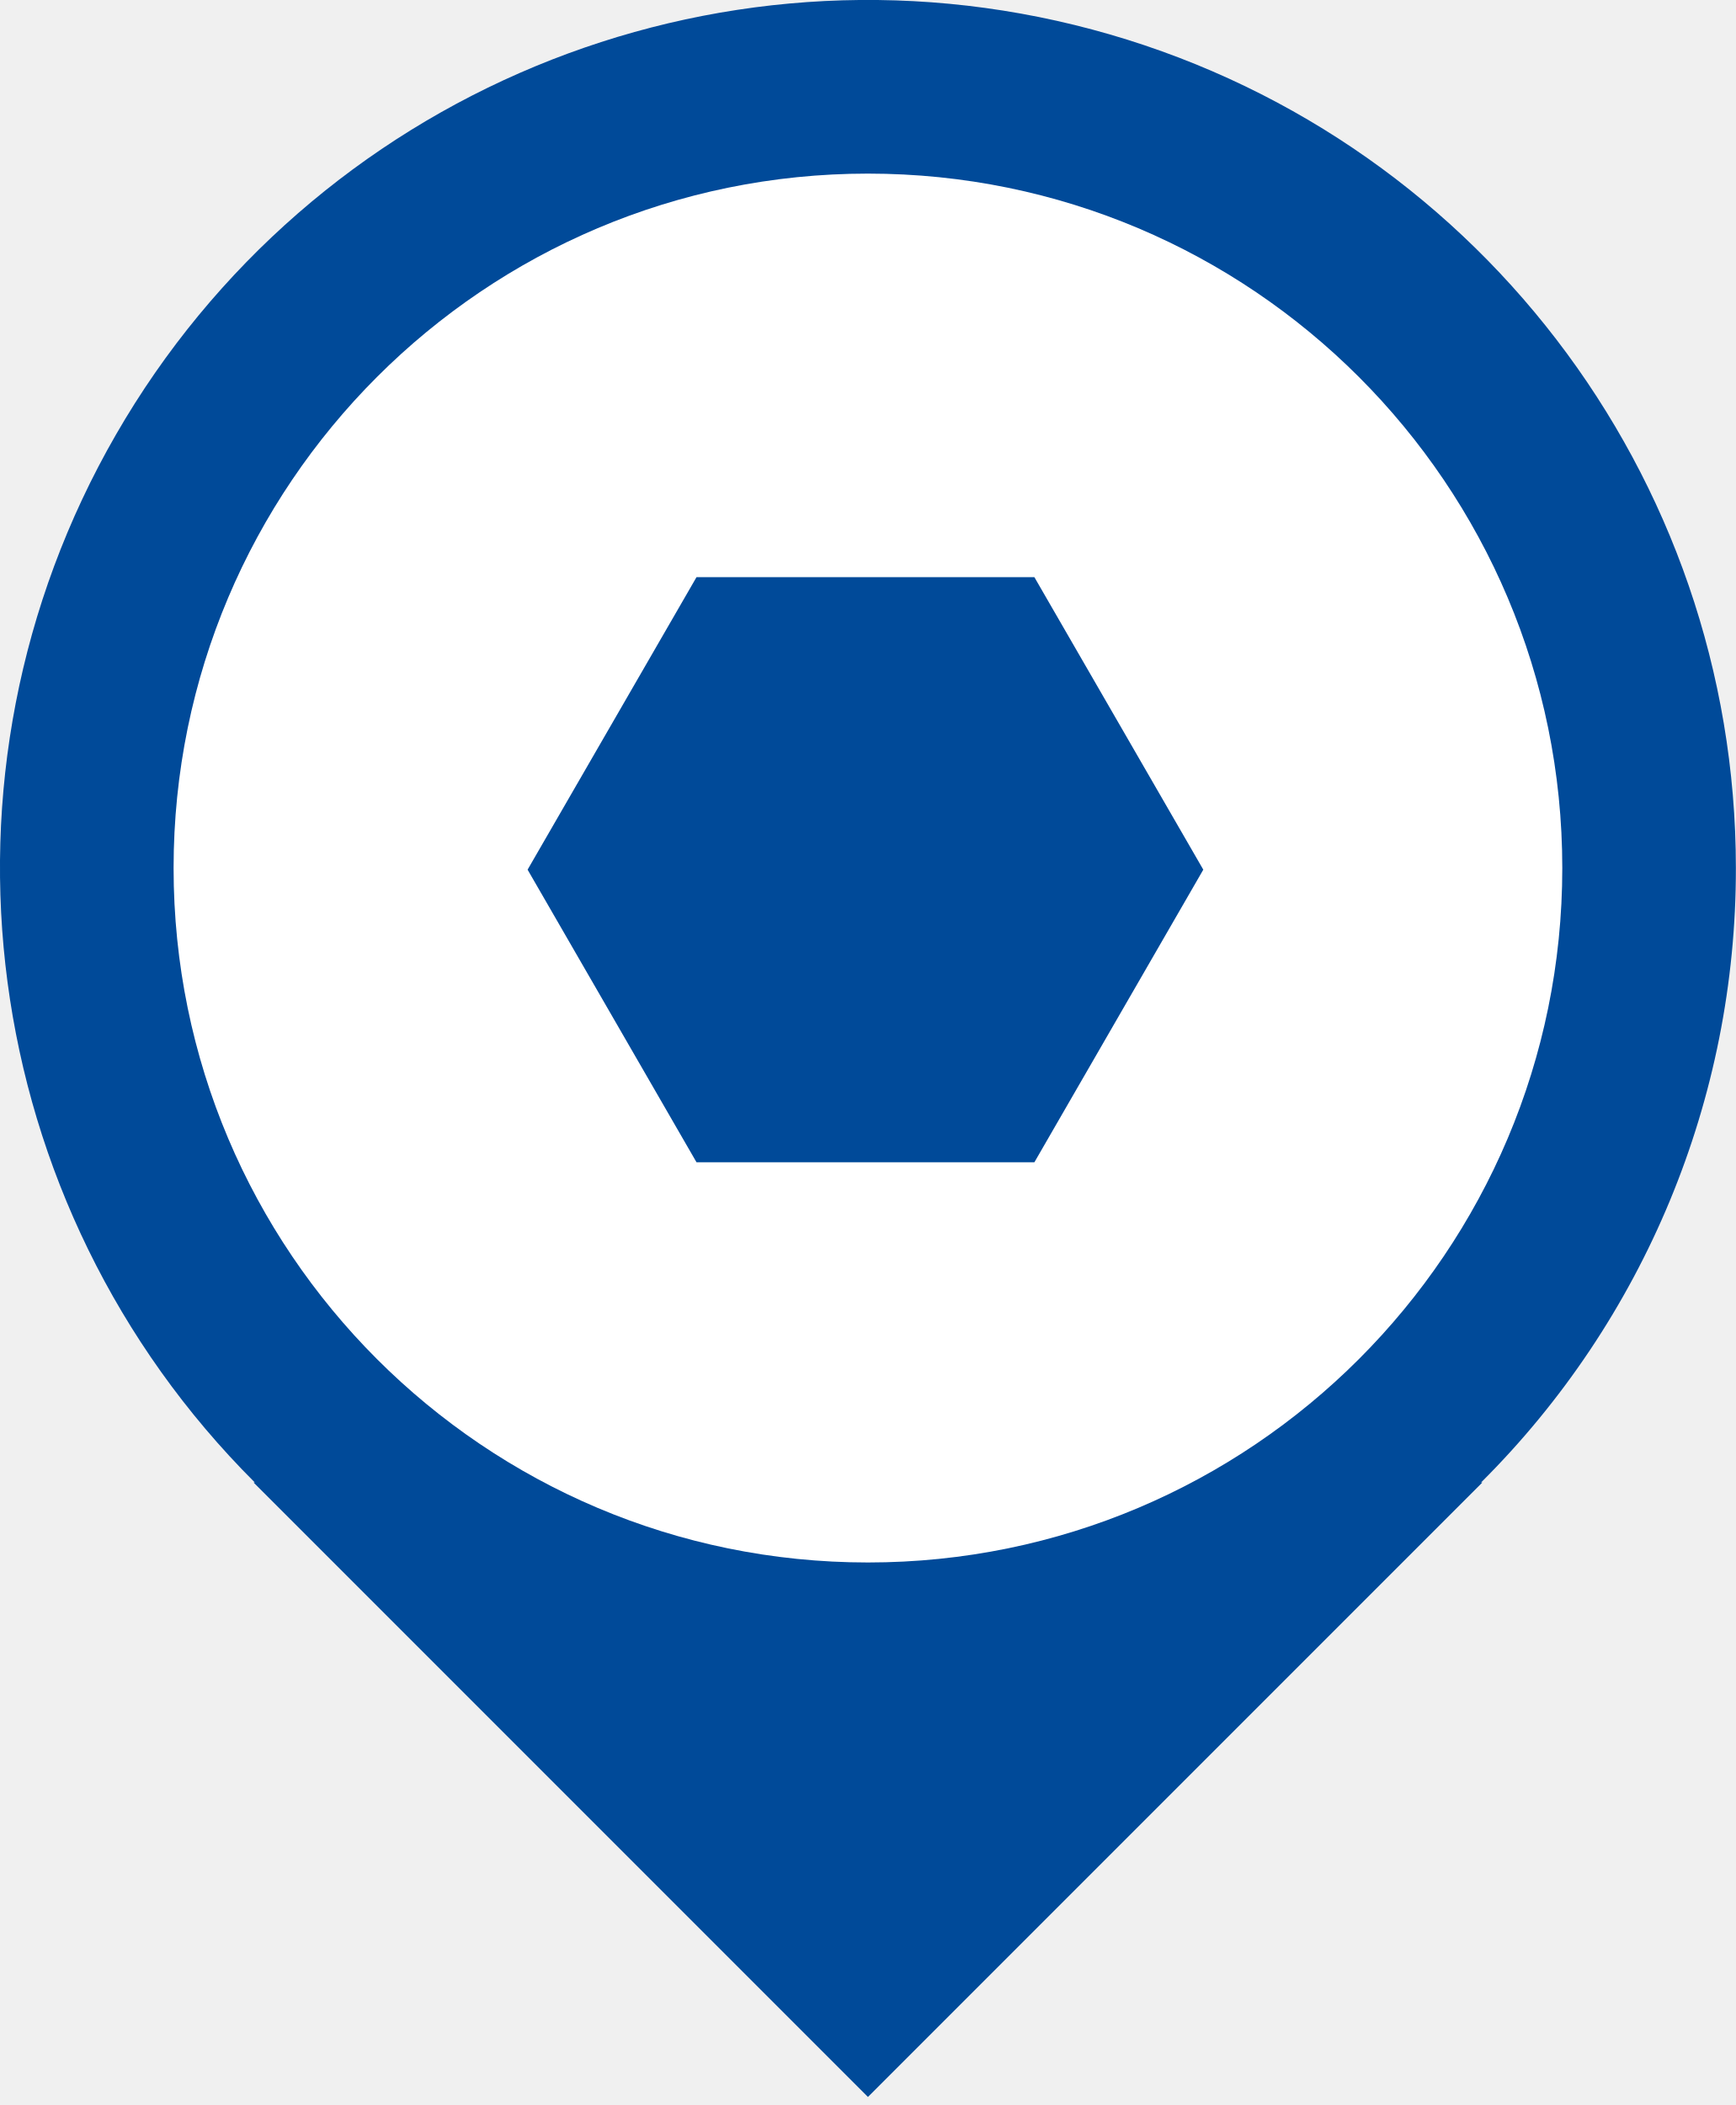
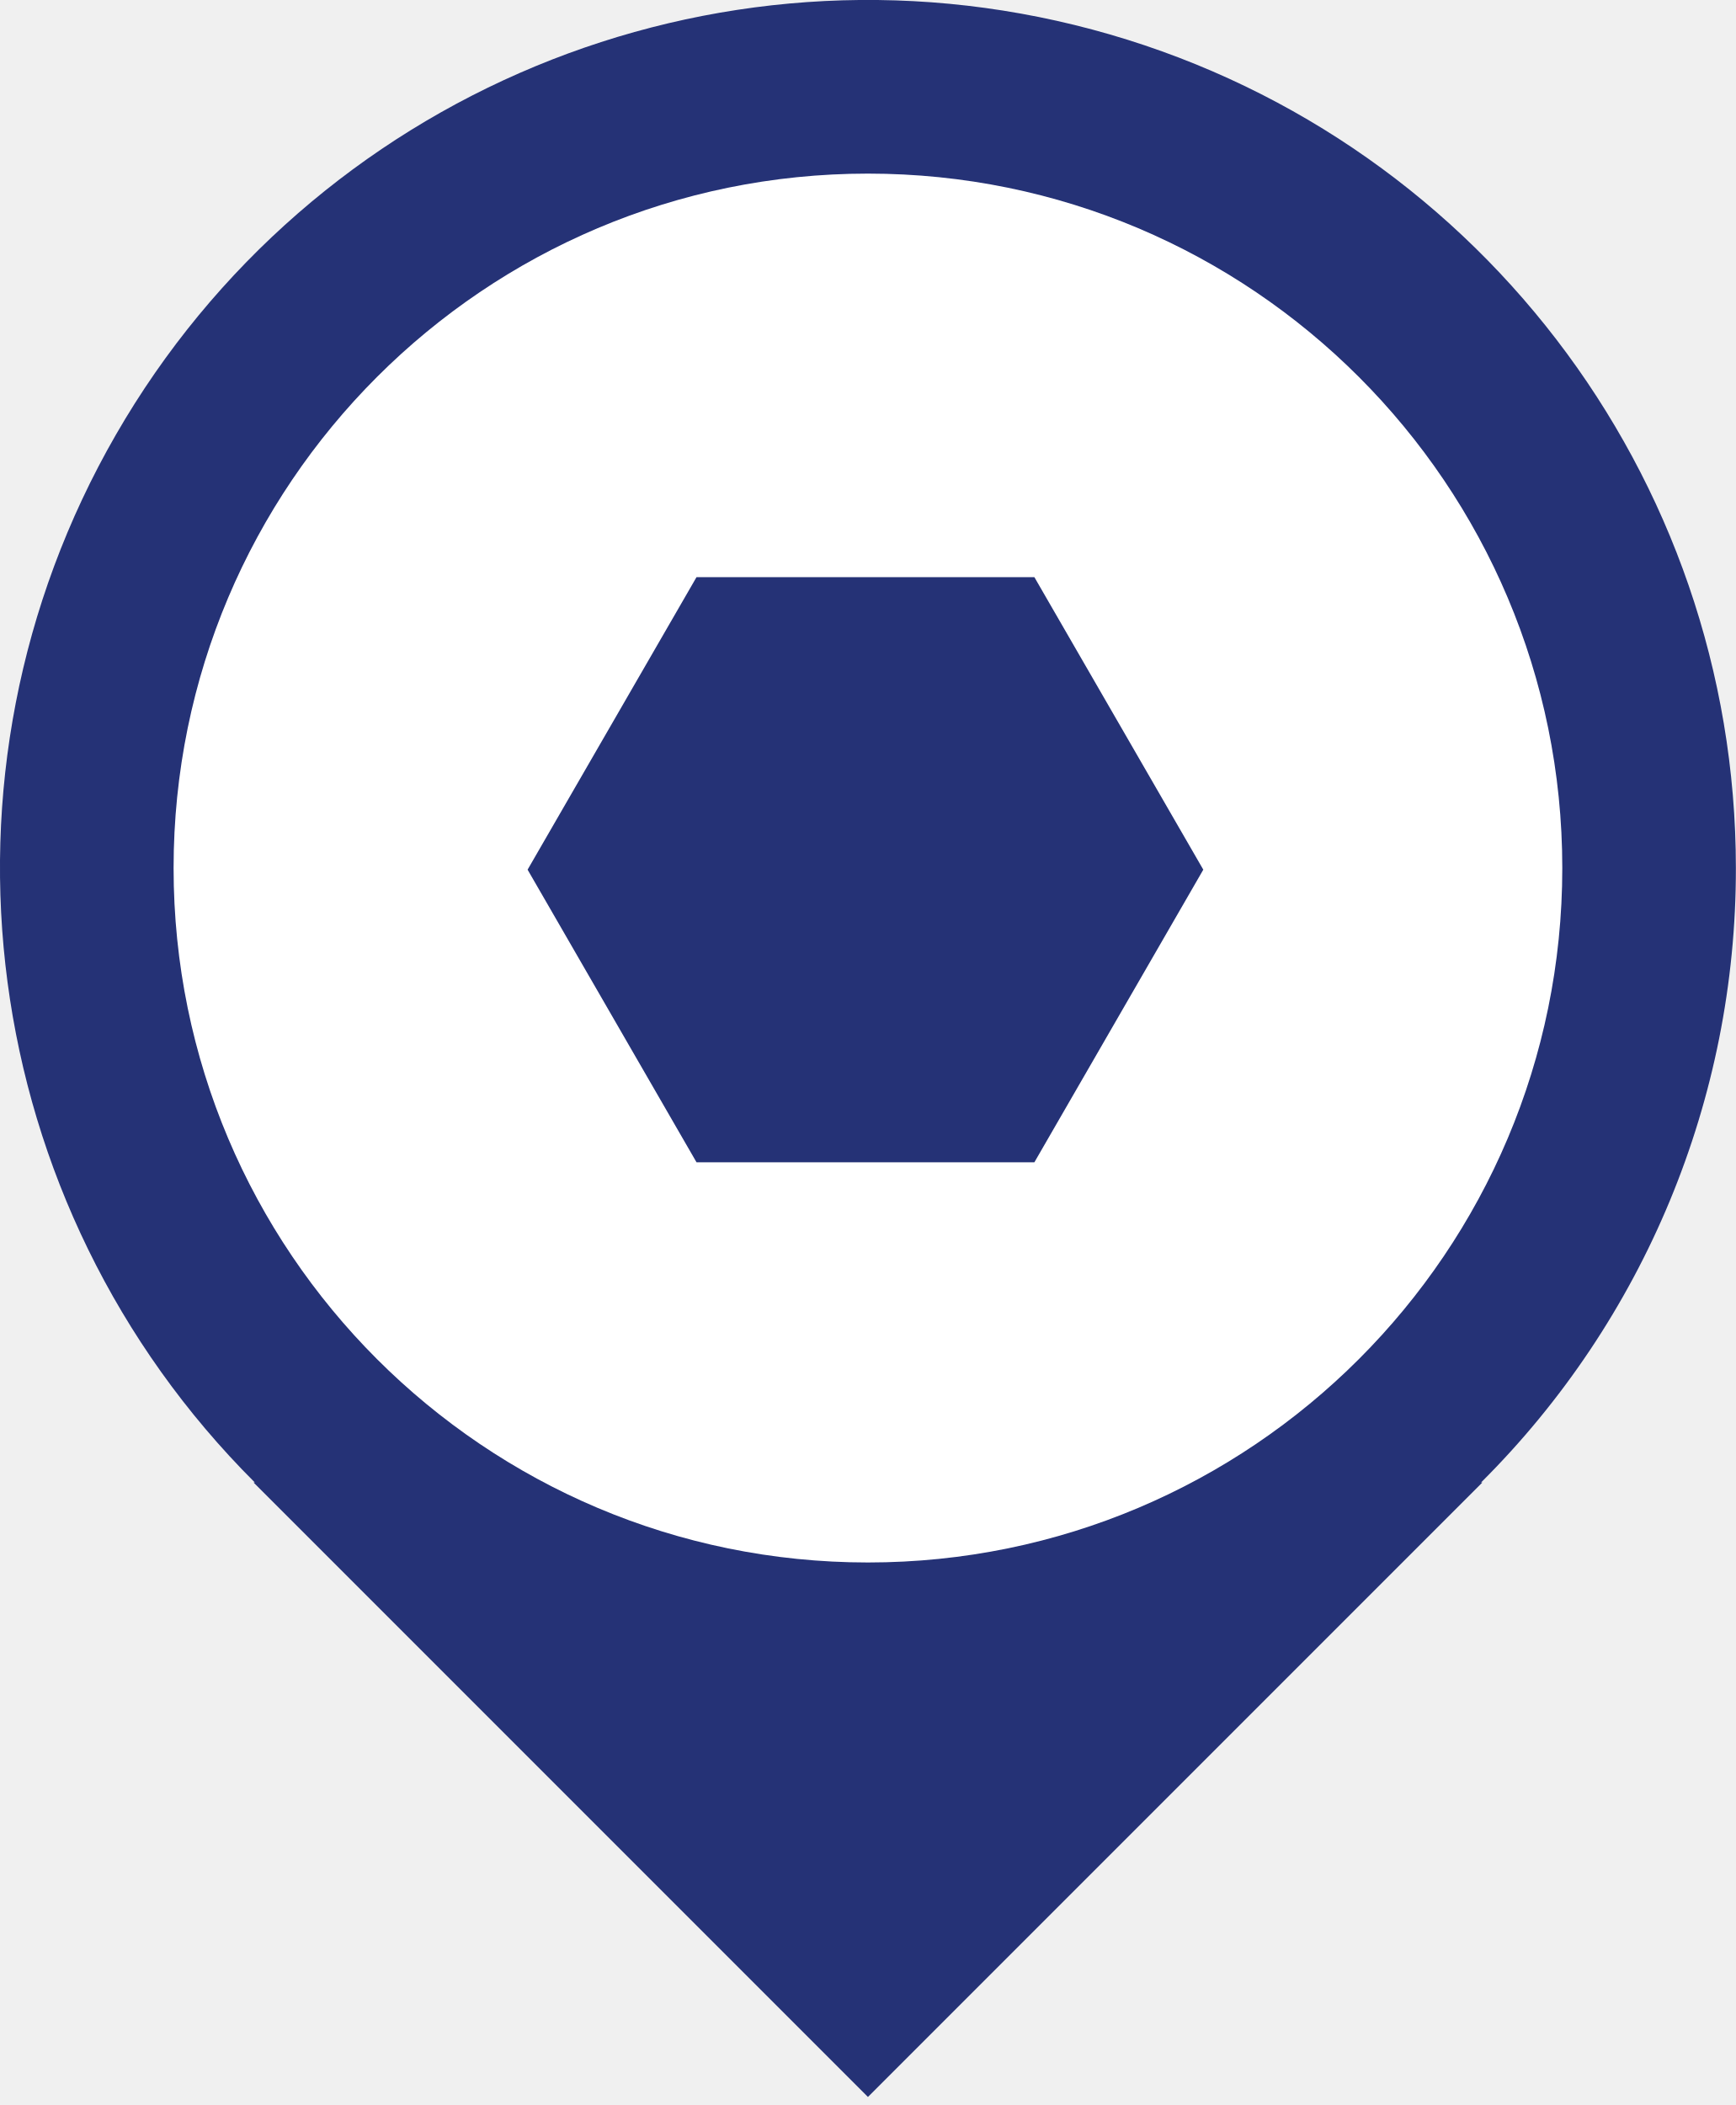
<svg xmlns="http://www.w3.org/2000/svg" viewBox="0 0 160 194">
  <defs>
-     <style>.cls-1{fill:#004a99;}.cls-2{fill:#fff;}</style>
+     <style>.cls-1{fill:#253276;}.cls-2{fill:#fff;}</style>
  </defs>
-   <g id="pin">
+   <g id="pin_kreis" data-name="pin &amp; kreis">
    <path class="cls-1" d="M160,80A80,80,0,1,0,23.49,136.63h-.12L80,193.26l56.63-56.63h-.12A79.76,79.76,0,0,0,160,80Z" />
    <circle class="cls-2" cx="80" cy="80" r="64" />
  </g>
  <g id="pin_icon" data-name="pin &amp; icon">
    <polygon id="hexagon" class="cls-1" points="95.34 53.19 64.2 53.19 48.63 80.15 64.2 107.12 95.34 107.12 110.91 80.15 95.34 53.19" />
  </g>
</svg>
